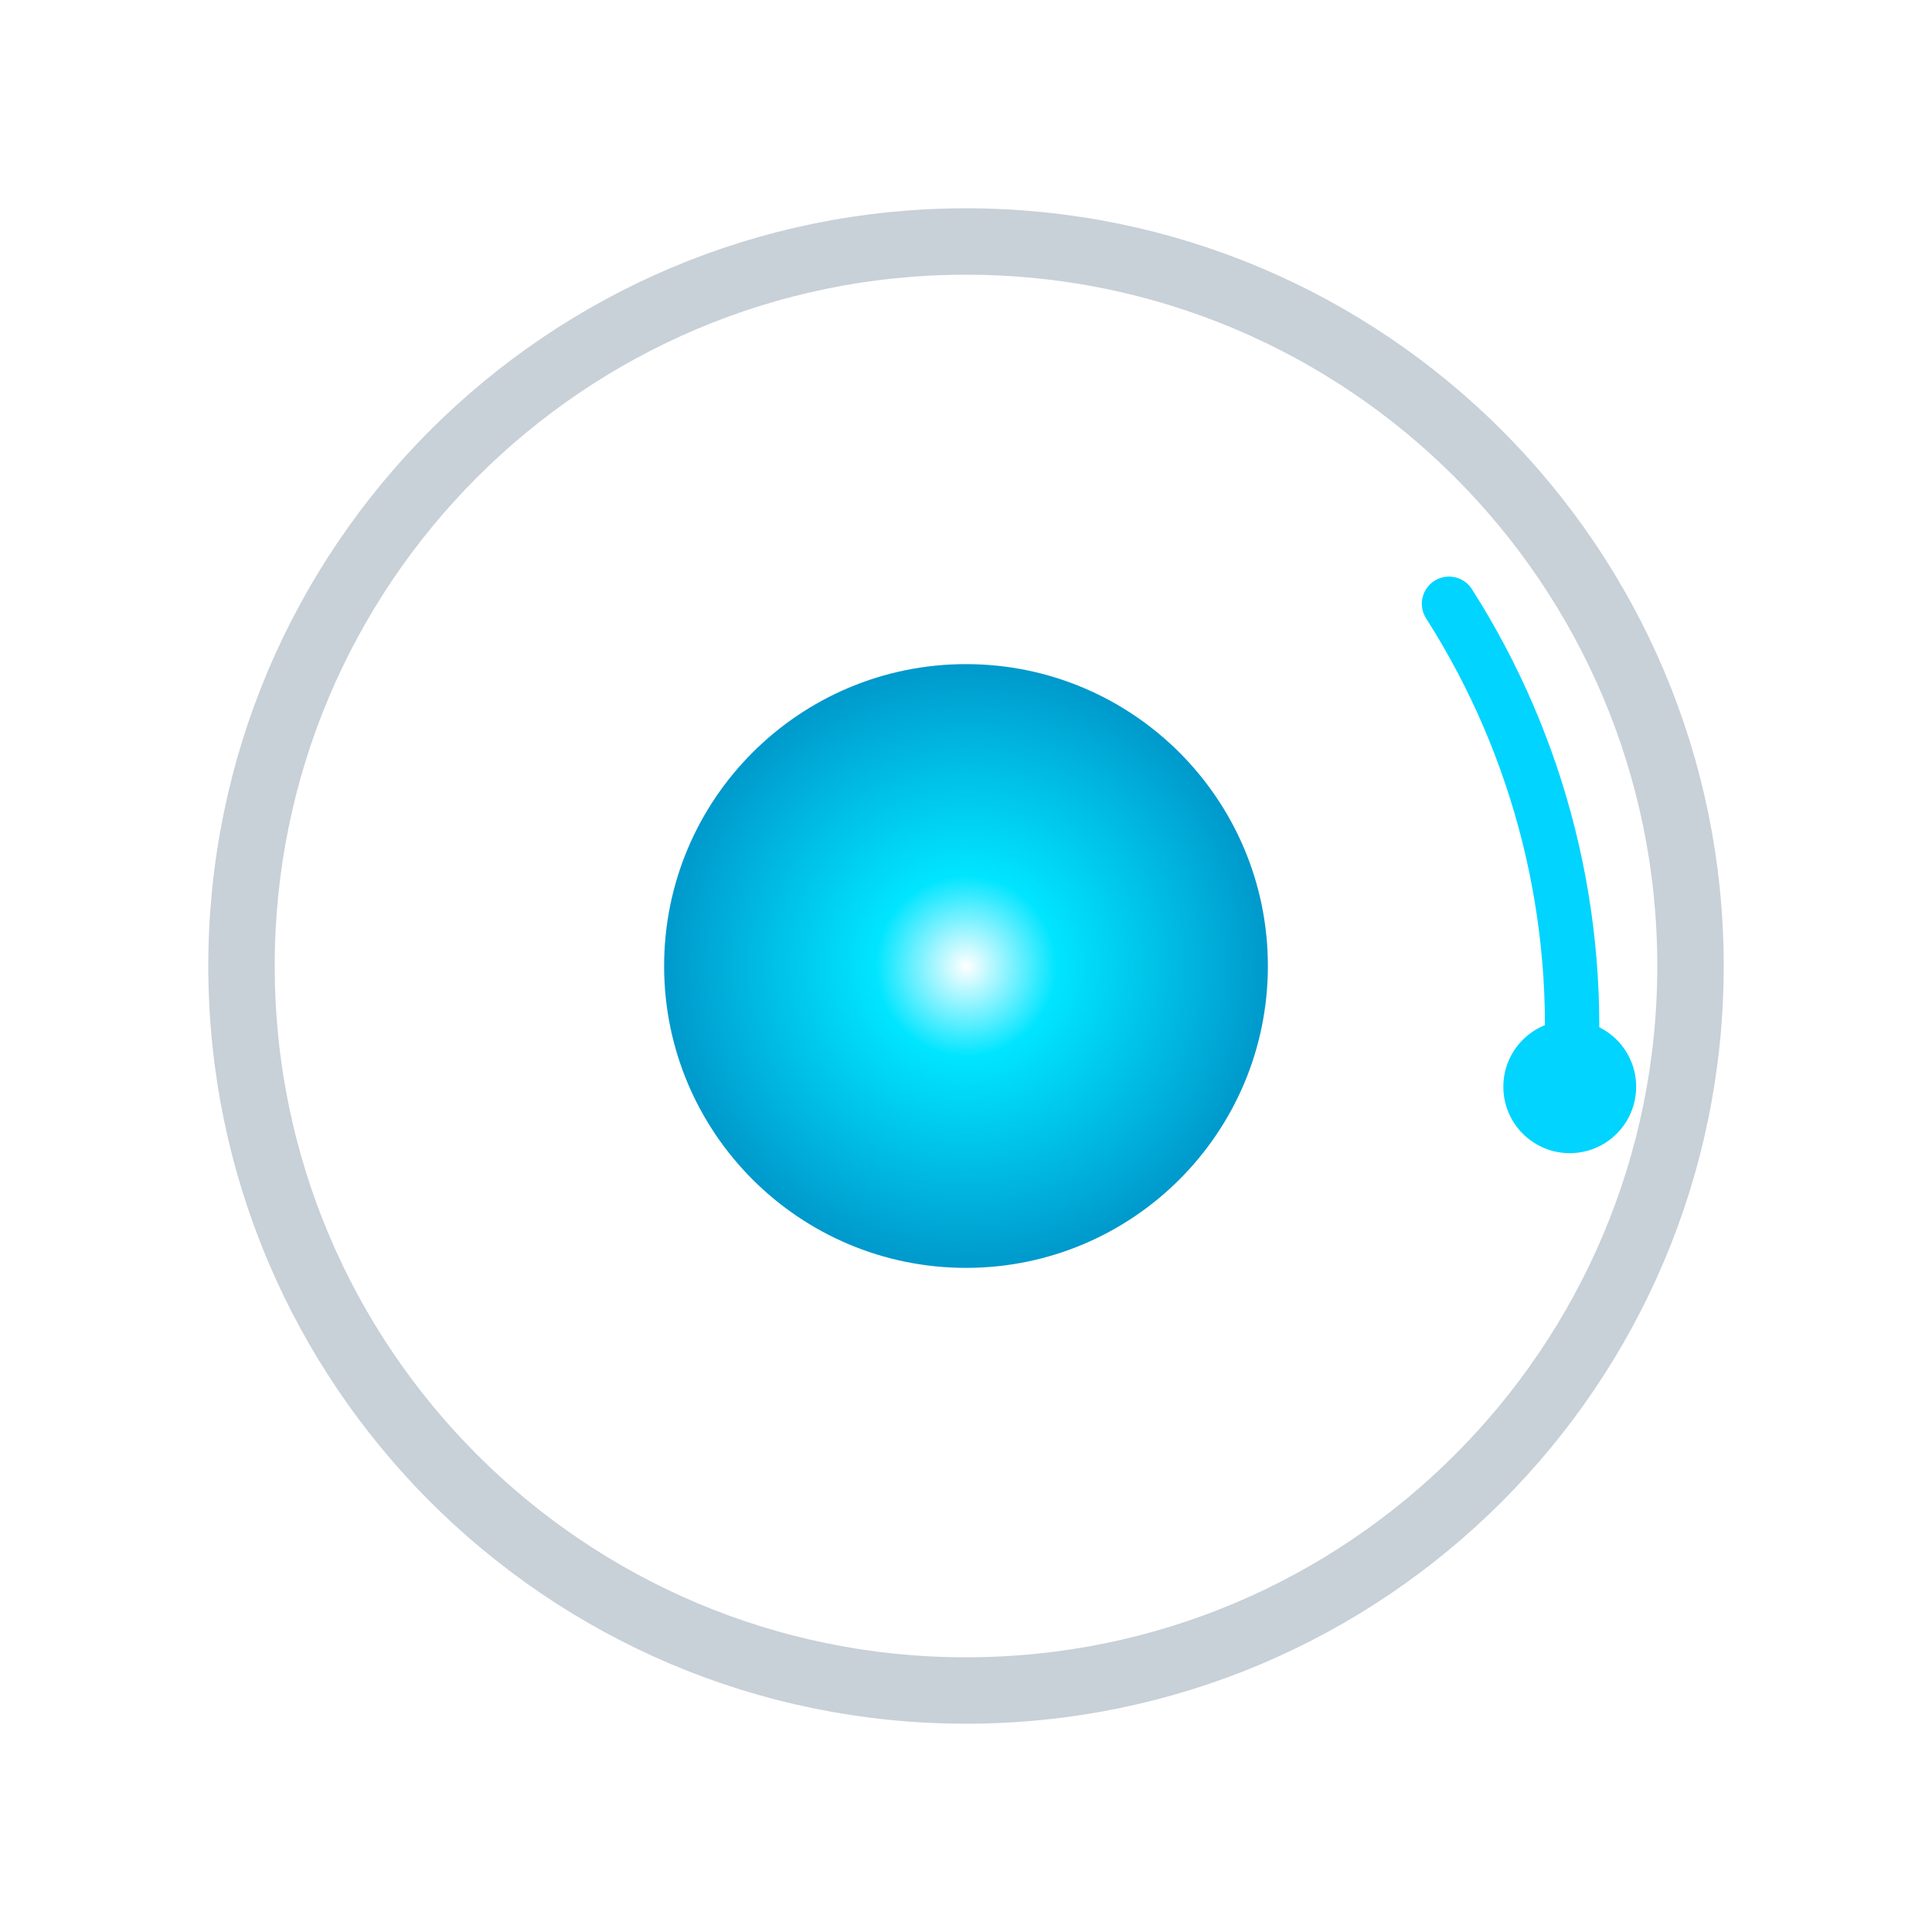
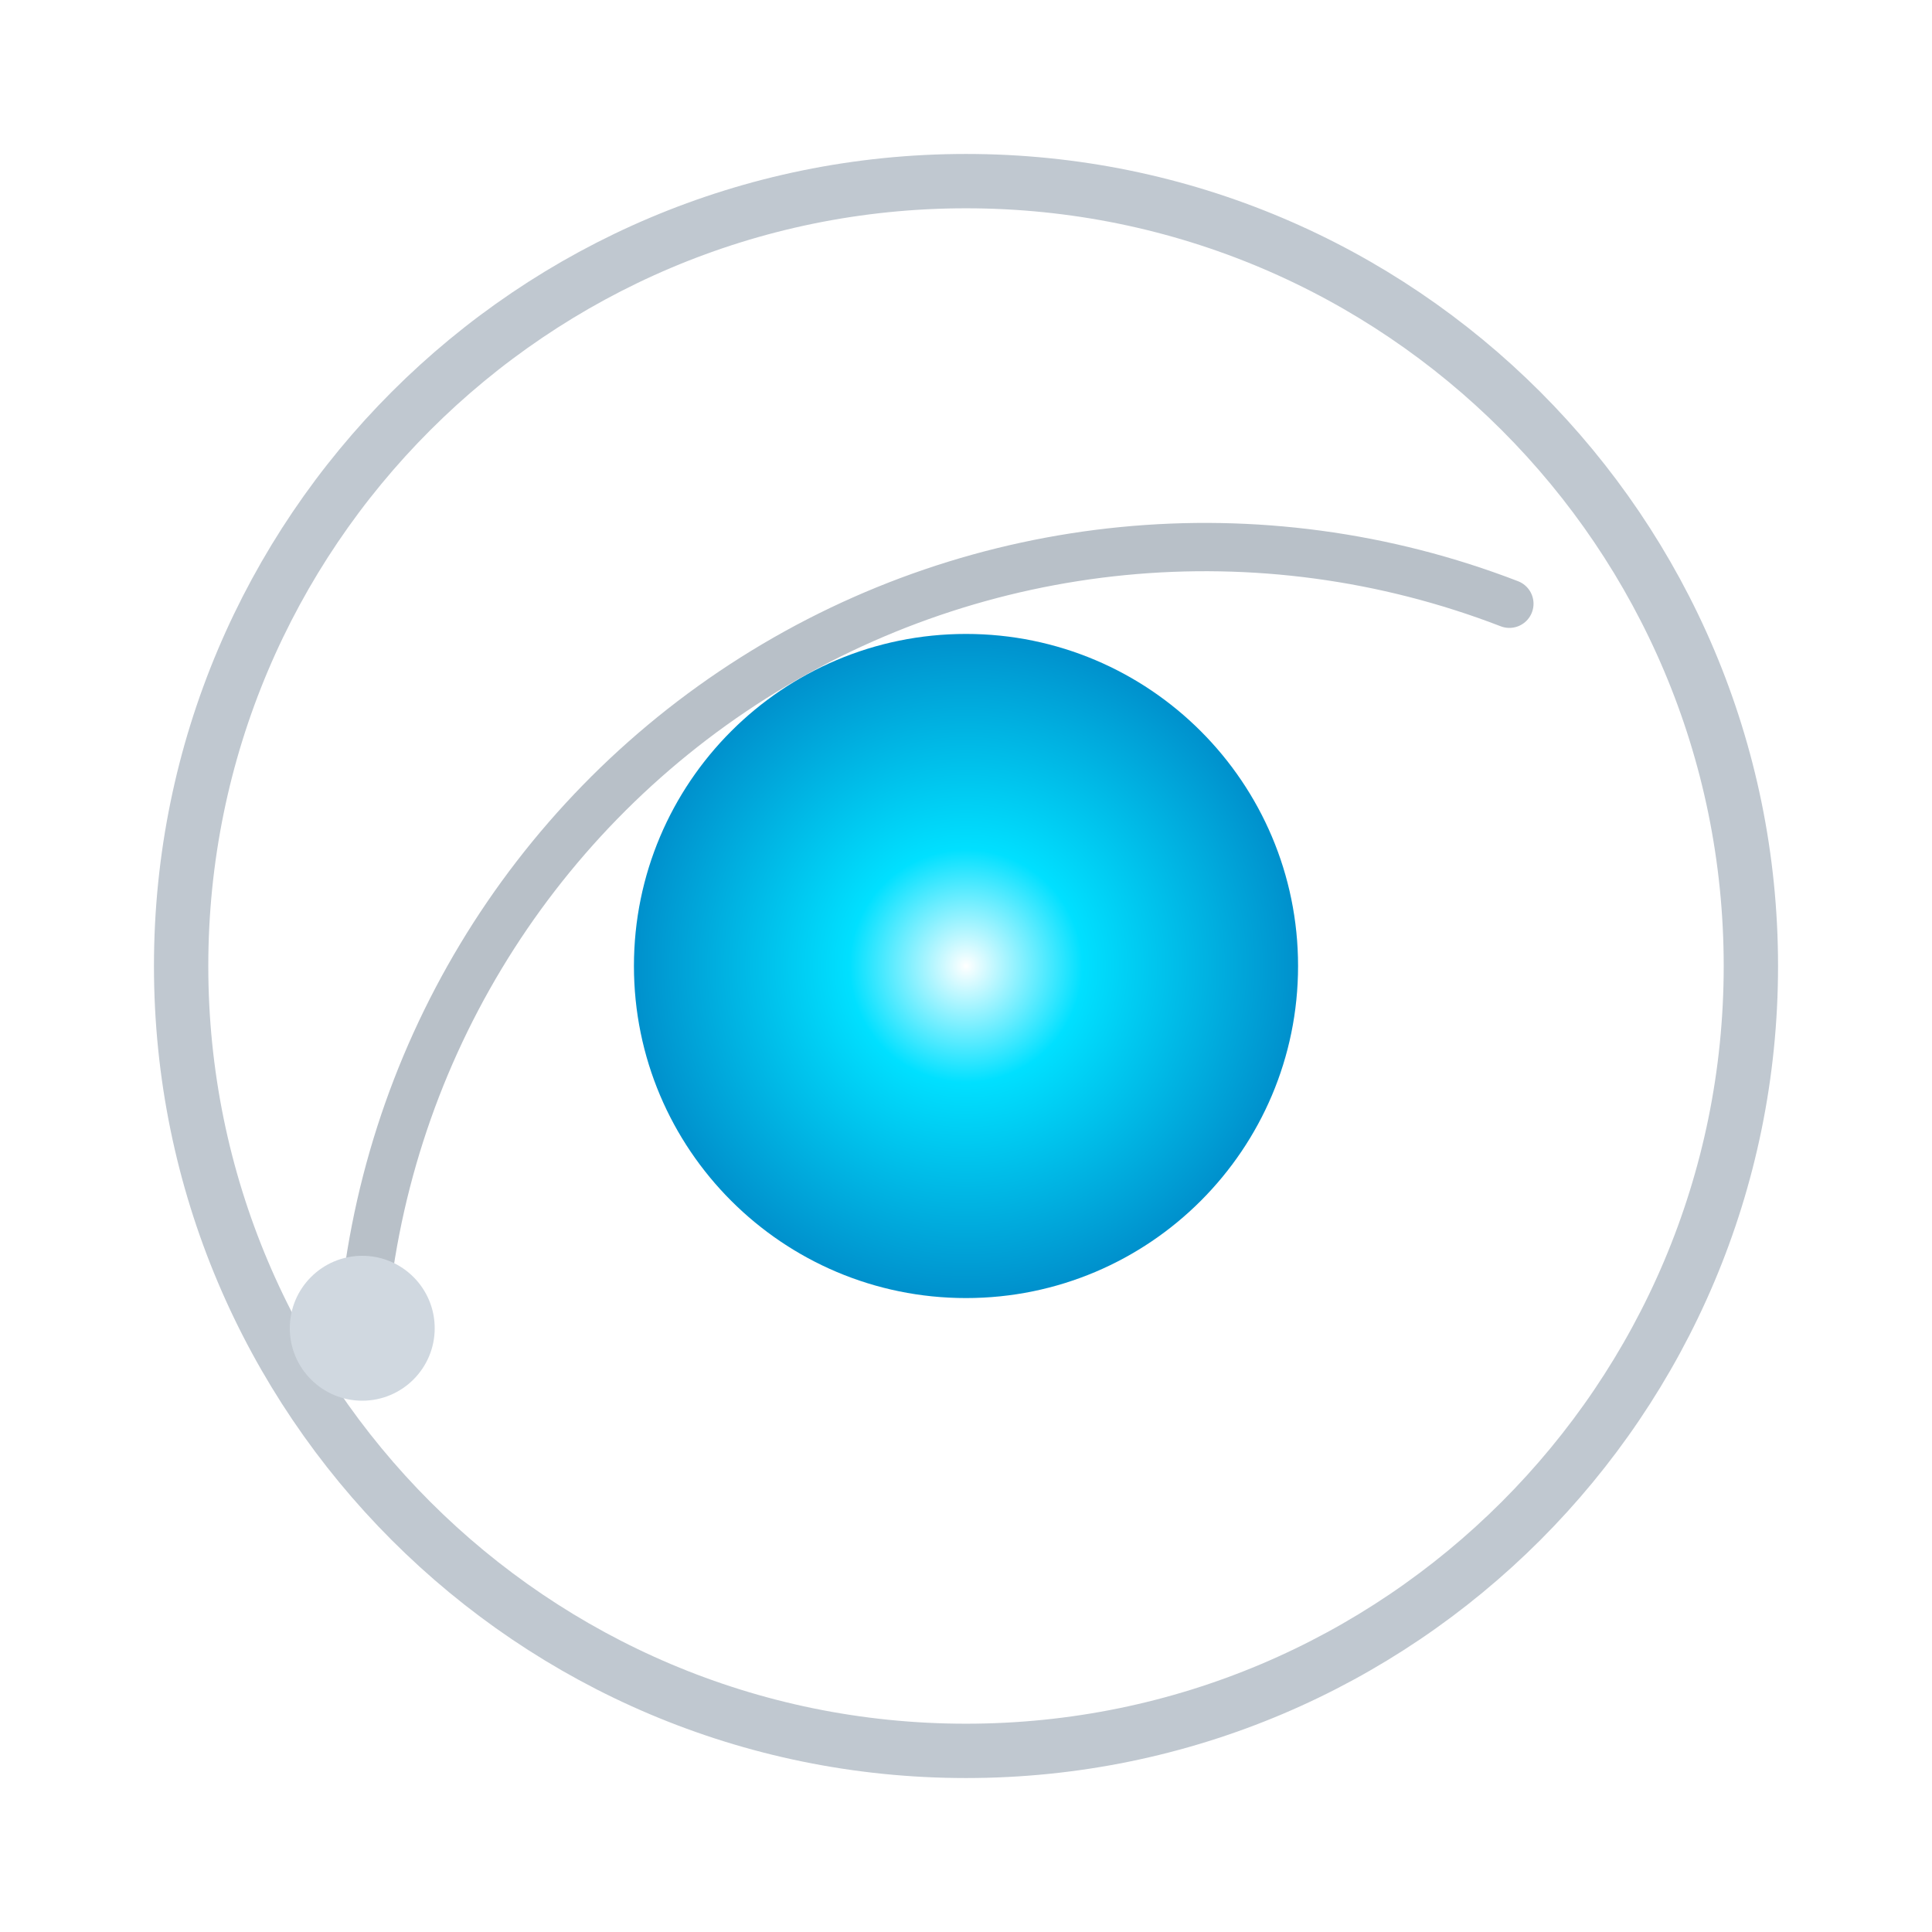
<svg xmlns="http://www.w3.org/2000/svg" viewBox="0 0 64 64" fill="none">
-   <circle cx="32" cy="32" r="24" stroke="#c8d0d8" stroke-width="2.2" fill="none" />
-   <circle cx="32" cy="32" r="10" fill="url(#core)" />
-   <path d="M48 20 A26 26 0 0 1 52 36" stroke="#00d4ff" stroke-width="1.8" fill="none" stroke-linecap="round" />
-   <circle cx="52" cy="36" r="2.2" fill="#00d4ff" />
+   <circle cx="32" cy="32" r="26" stroke="#c0c8d0" stroke-width="1.8" fill="none" />
+   <circle cx="32" cy="32" r="11" fill="url(#core)" />
+   <path d="M12 44 A28 28 0 0 1 50 20" stroke="#b8c0c8" stroke-width="1.6" fill="none" stroke-linecap="round" />
+   <circle cx="12" cy="44" r="2.4" fill="#d0d8e0" />
  <defs>
    <radialGradient id="core" cx="0.5" cy="0.5" r="0.5">
      <stop offset="0%" stop-color="#ffffff" />
-       <stop offset="30%" stop-color="#00e5ff" />
-       <stop offset="100%" stop-color="#0099cc" />
+       <stop offset="35%" stop-color="#00e0ff" />
+       <stop offset="100%" stop-color="#0090cc" />
    </radialGradient>
  </defs>
</svg>
